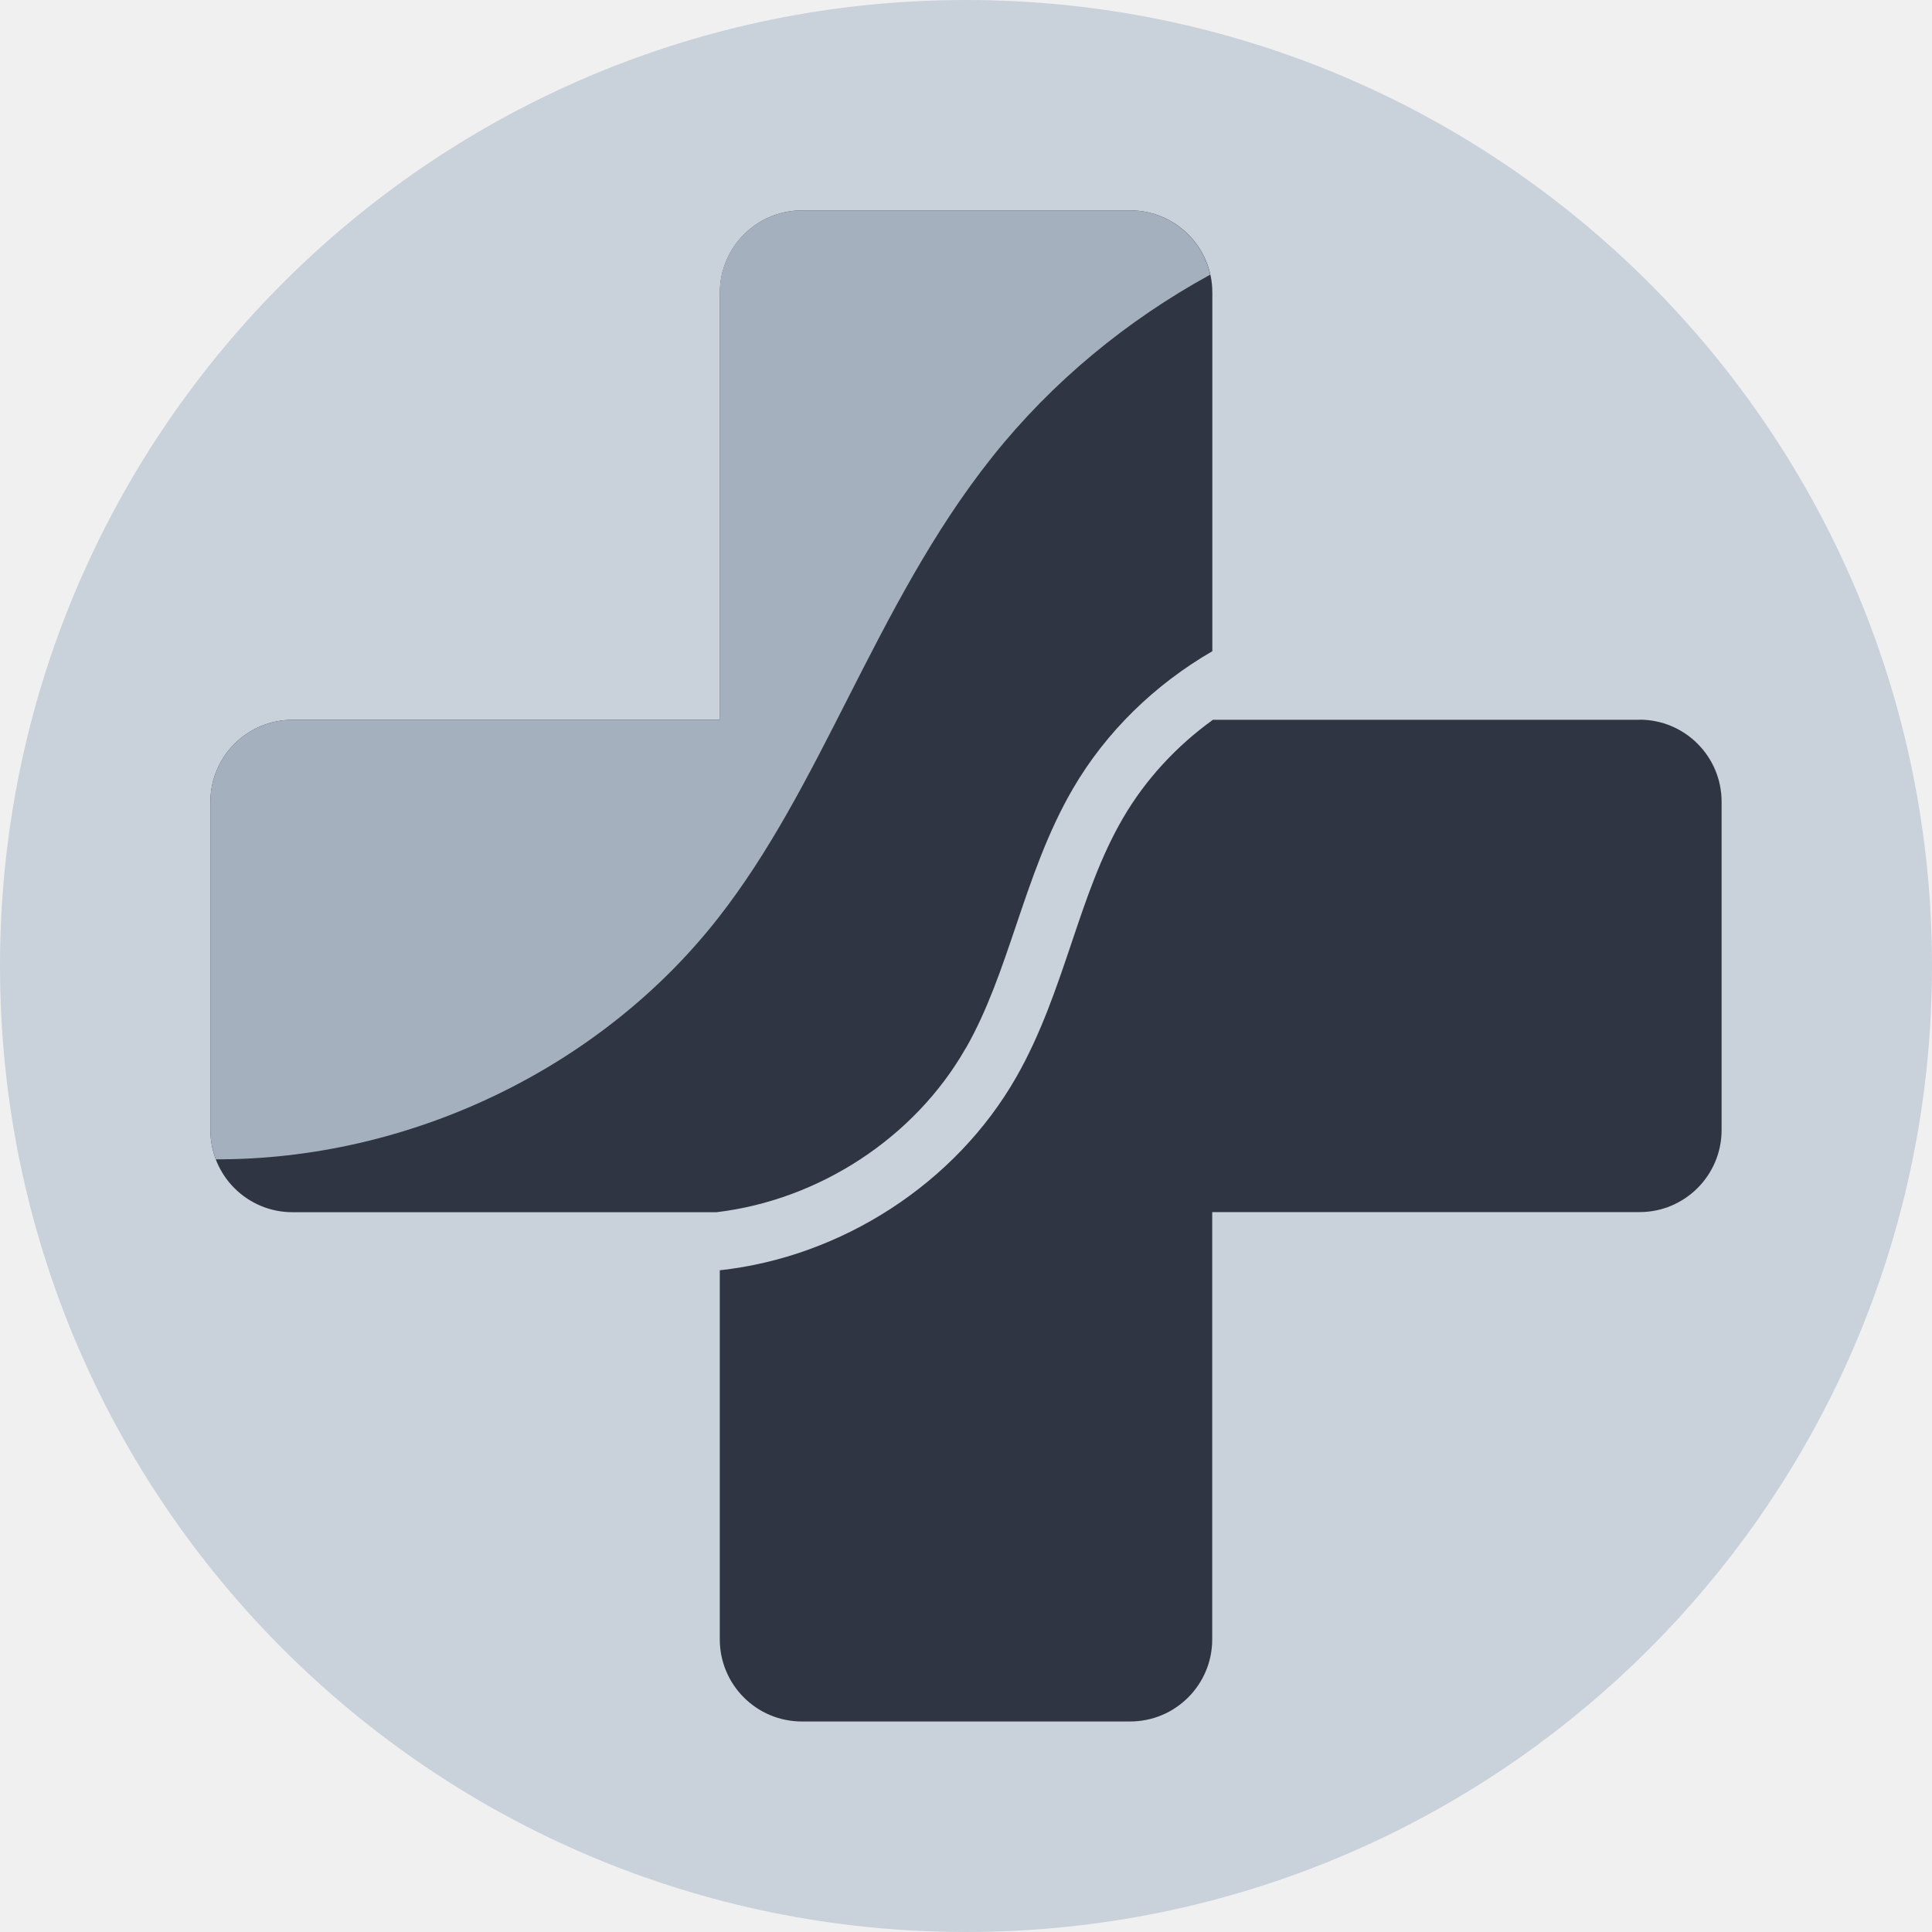
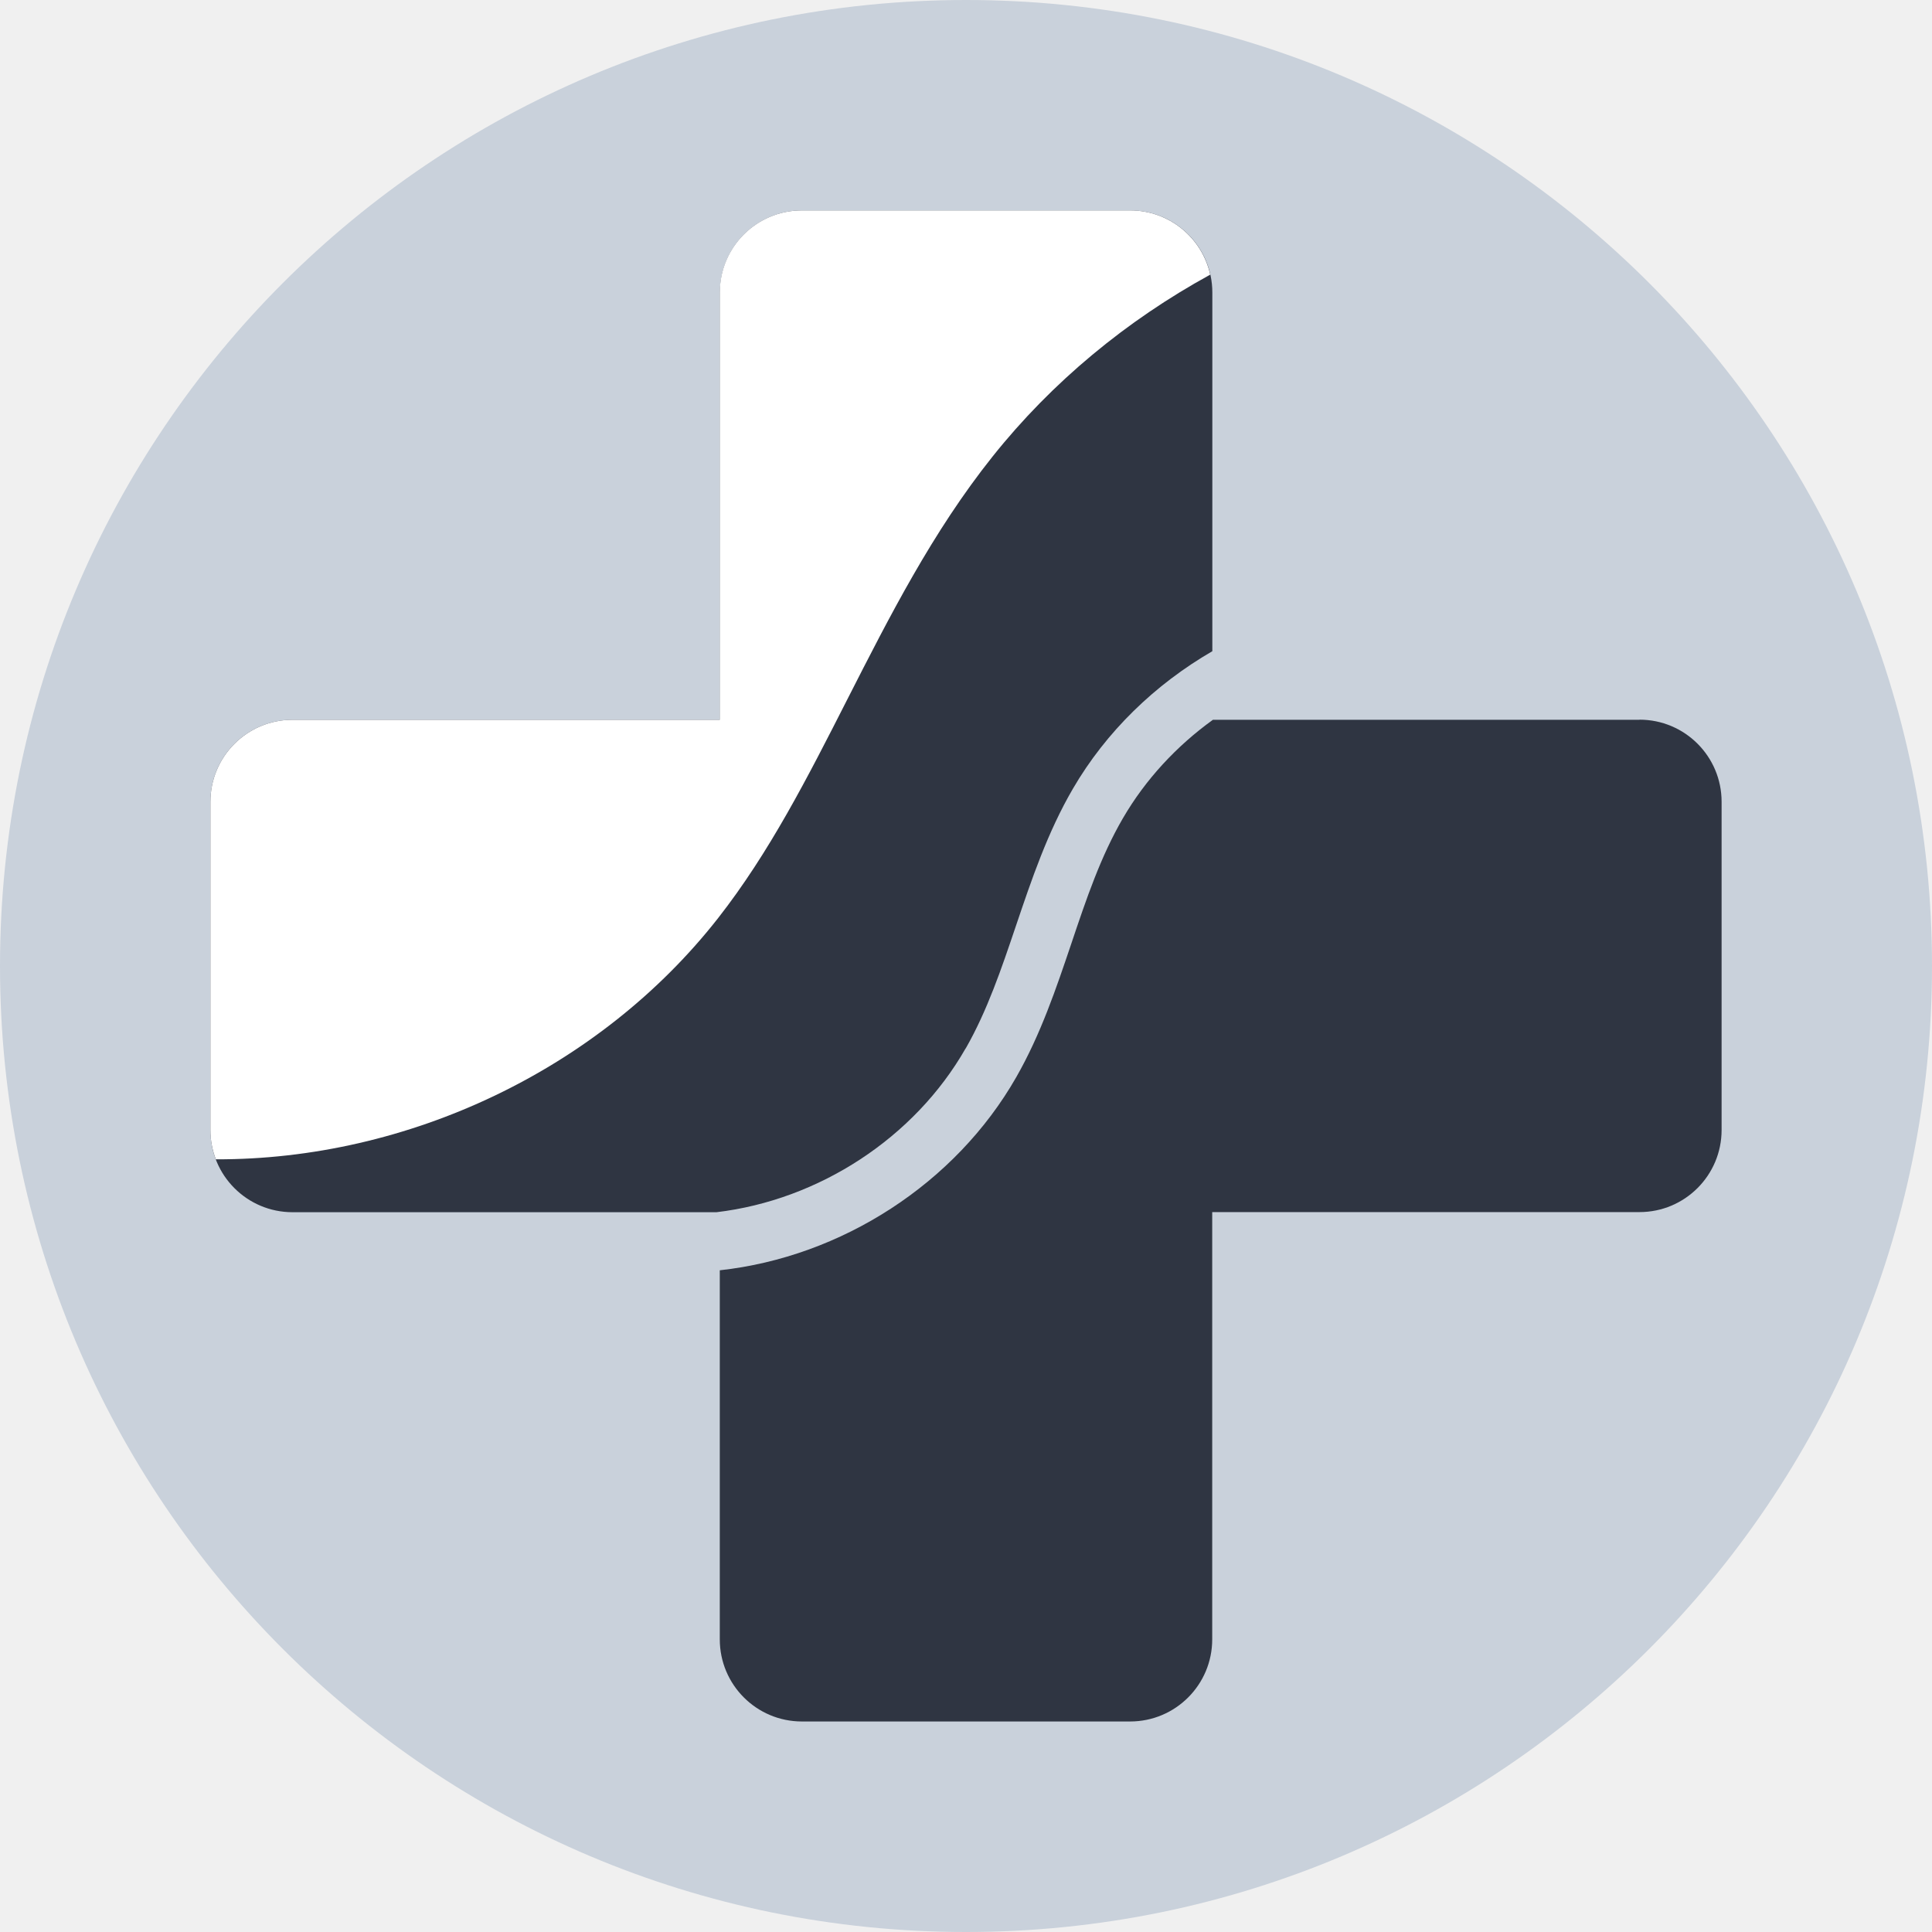
<svg xmlns="http://www.w3.org/2000/svg" id="Layer_2" viewBox="0 0 164 164">
  <defs>
-     <style>.cls-1{fill:#a4b0be;}.cls-2{fill:#c9d1db;}.cls-3{fill:#2f3542;}</style>
+     <style>.cls-1{fill:#fff;}.cls-2{fill:#c9d1db;}.cls-3{fill:#2f3542;}</style>
  </defs>
  <g id="Layer_2-2">
    <circle class="cls-2" cx="82" cy="82" r="82" />
    <g>
      <g>
        <path class="cls-3" d="M81.98,88.99c1.83-3.21,3.02-6.73,4.28-10.46,1.31-3.87,2.66-7.88,4.81-11.57,2.82-4.85,6.98-8.87,11.84-11.68V24.83c0-3.85-3.12-6.97-6.97-6.97h-27.86c-3.85,0-6.97,3.12-6.97,6.97V61.1H24.83c-3.85,0-6.97,3.12-6.97,6.97v27.86c0,3.85,3.12,6.97,6.97,6.97H60.82c8.68-1.03,16.81-6.3,21.15-13.91Z" />
        <path class="cls-3" d="M139.17,61.1h-36.21c-3.08,2.22-5.72,5.06-7.63,8.34-1.9,3.26-3.11,6.85-4.39,10.66-1.28,3.79-2.6,7.71-4.67,11.33-5.16,9.04-14.84,15.27-25.17,16.4v31.33c0,3.85,3.12,6.97,6.97,6.97h27.86c3.85,0,6.97-3.12,6.97-6.97v-36.27h36.27c3.85,0,6.97-3.12,6.97-6.97v-27.86c0-3.85-3.12-6.97-6.97-6.97Z" />
      </g>
      <path class="cls-1" d="M102.73,23.31c-.69-3.12-3.47-5.45-6.8-5.45h-27.86c-3.85,0-6.97,3.12-6.97,6.97V61.1H24.83c-3.85,0-6.97,3.12-6.97,6.97v27.86c0,.88,.17,1.71,.46,2.48,16.31,.05,32.56-7.61,42.64-20.48,4.35-5.56,7.58-11.9,10.99-18.61,3.55-6.97,7.21-14.18,12.3-20.56,5.04-6.33,11.39-11.56,18.47-15.44Z" />
    </g>
  </g>
</svg>
